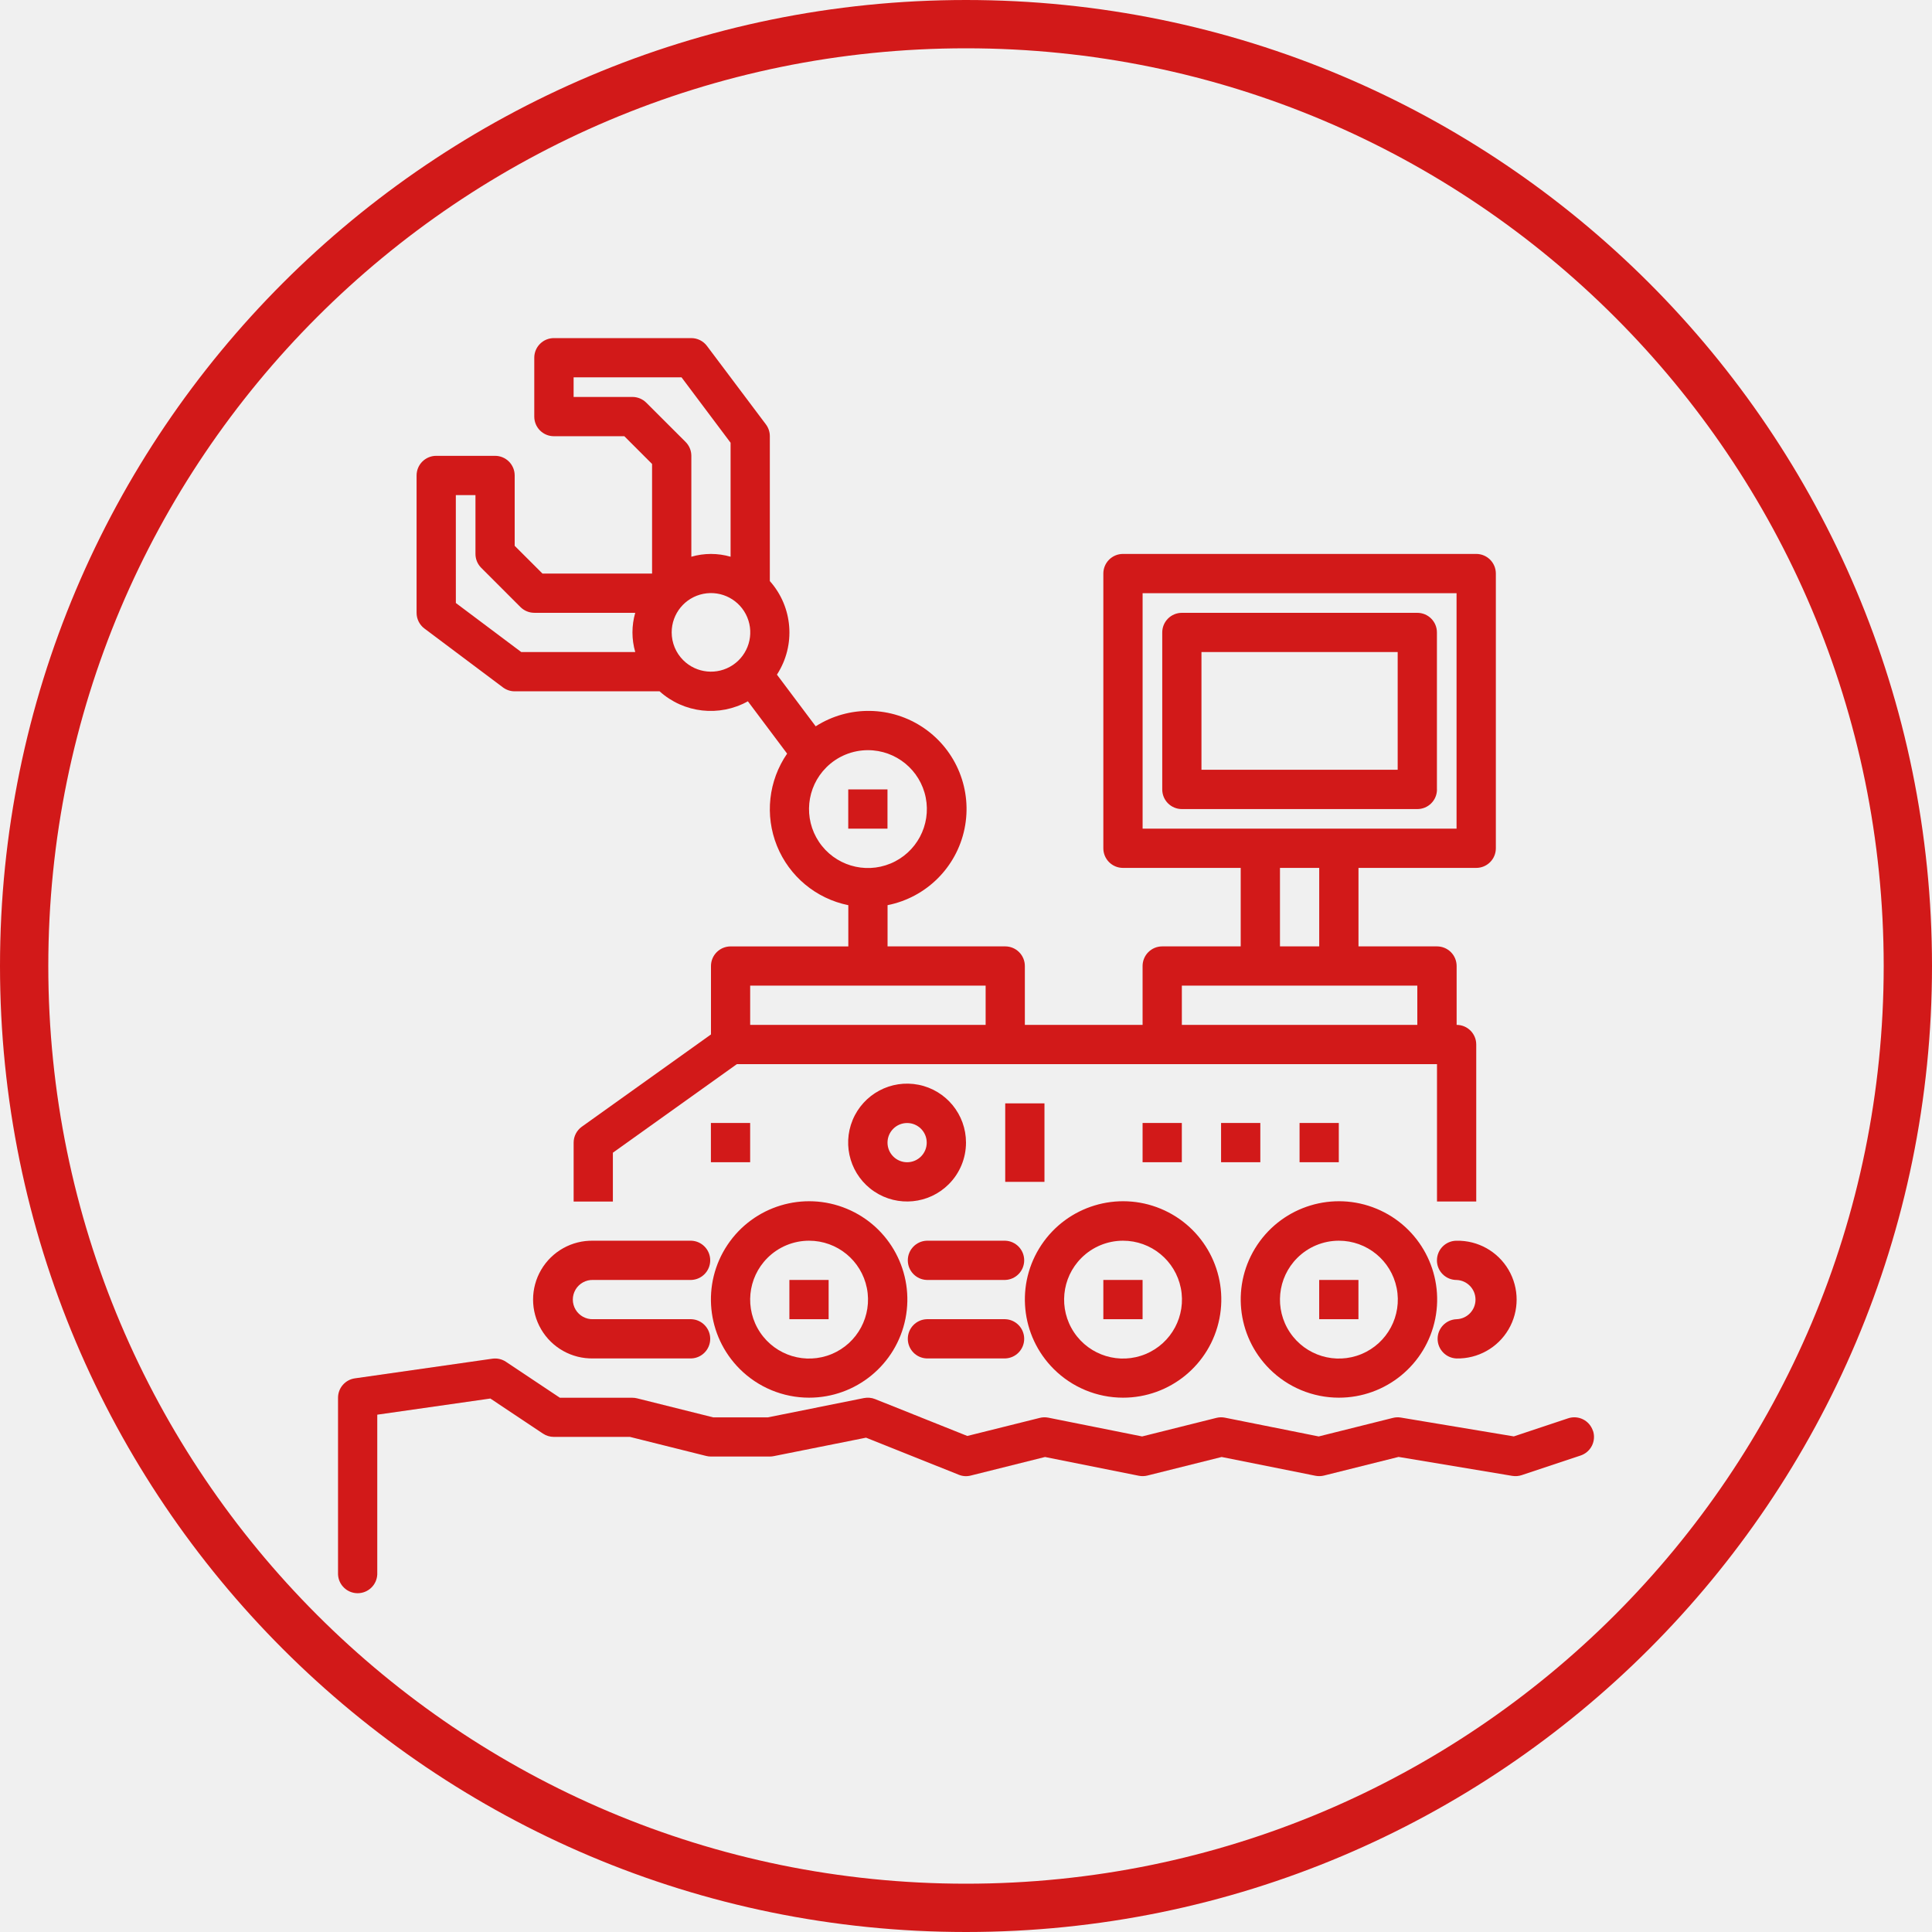
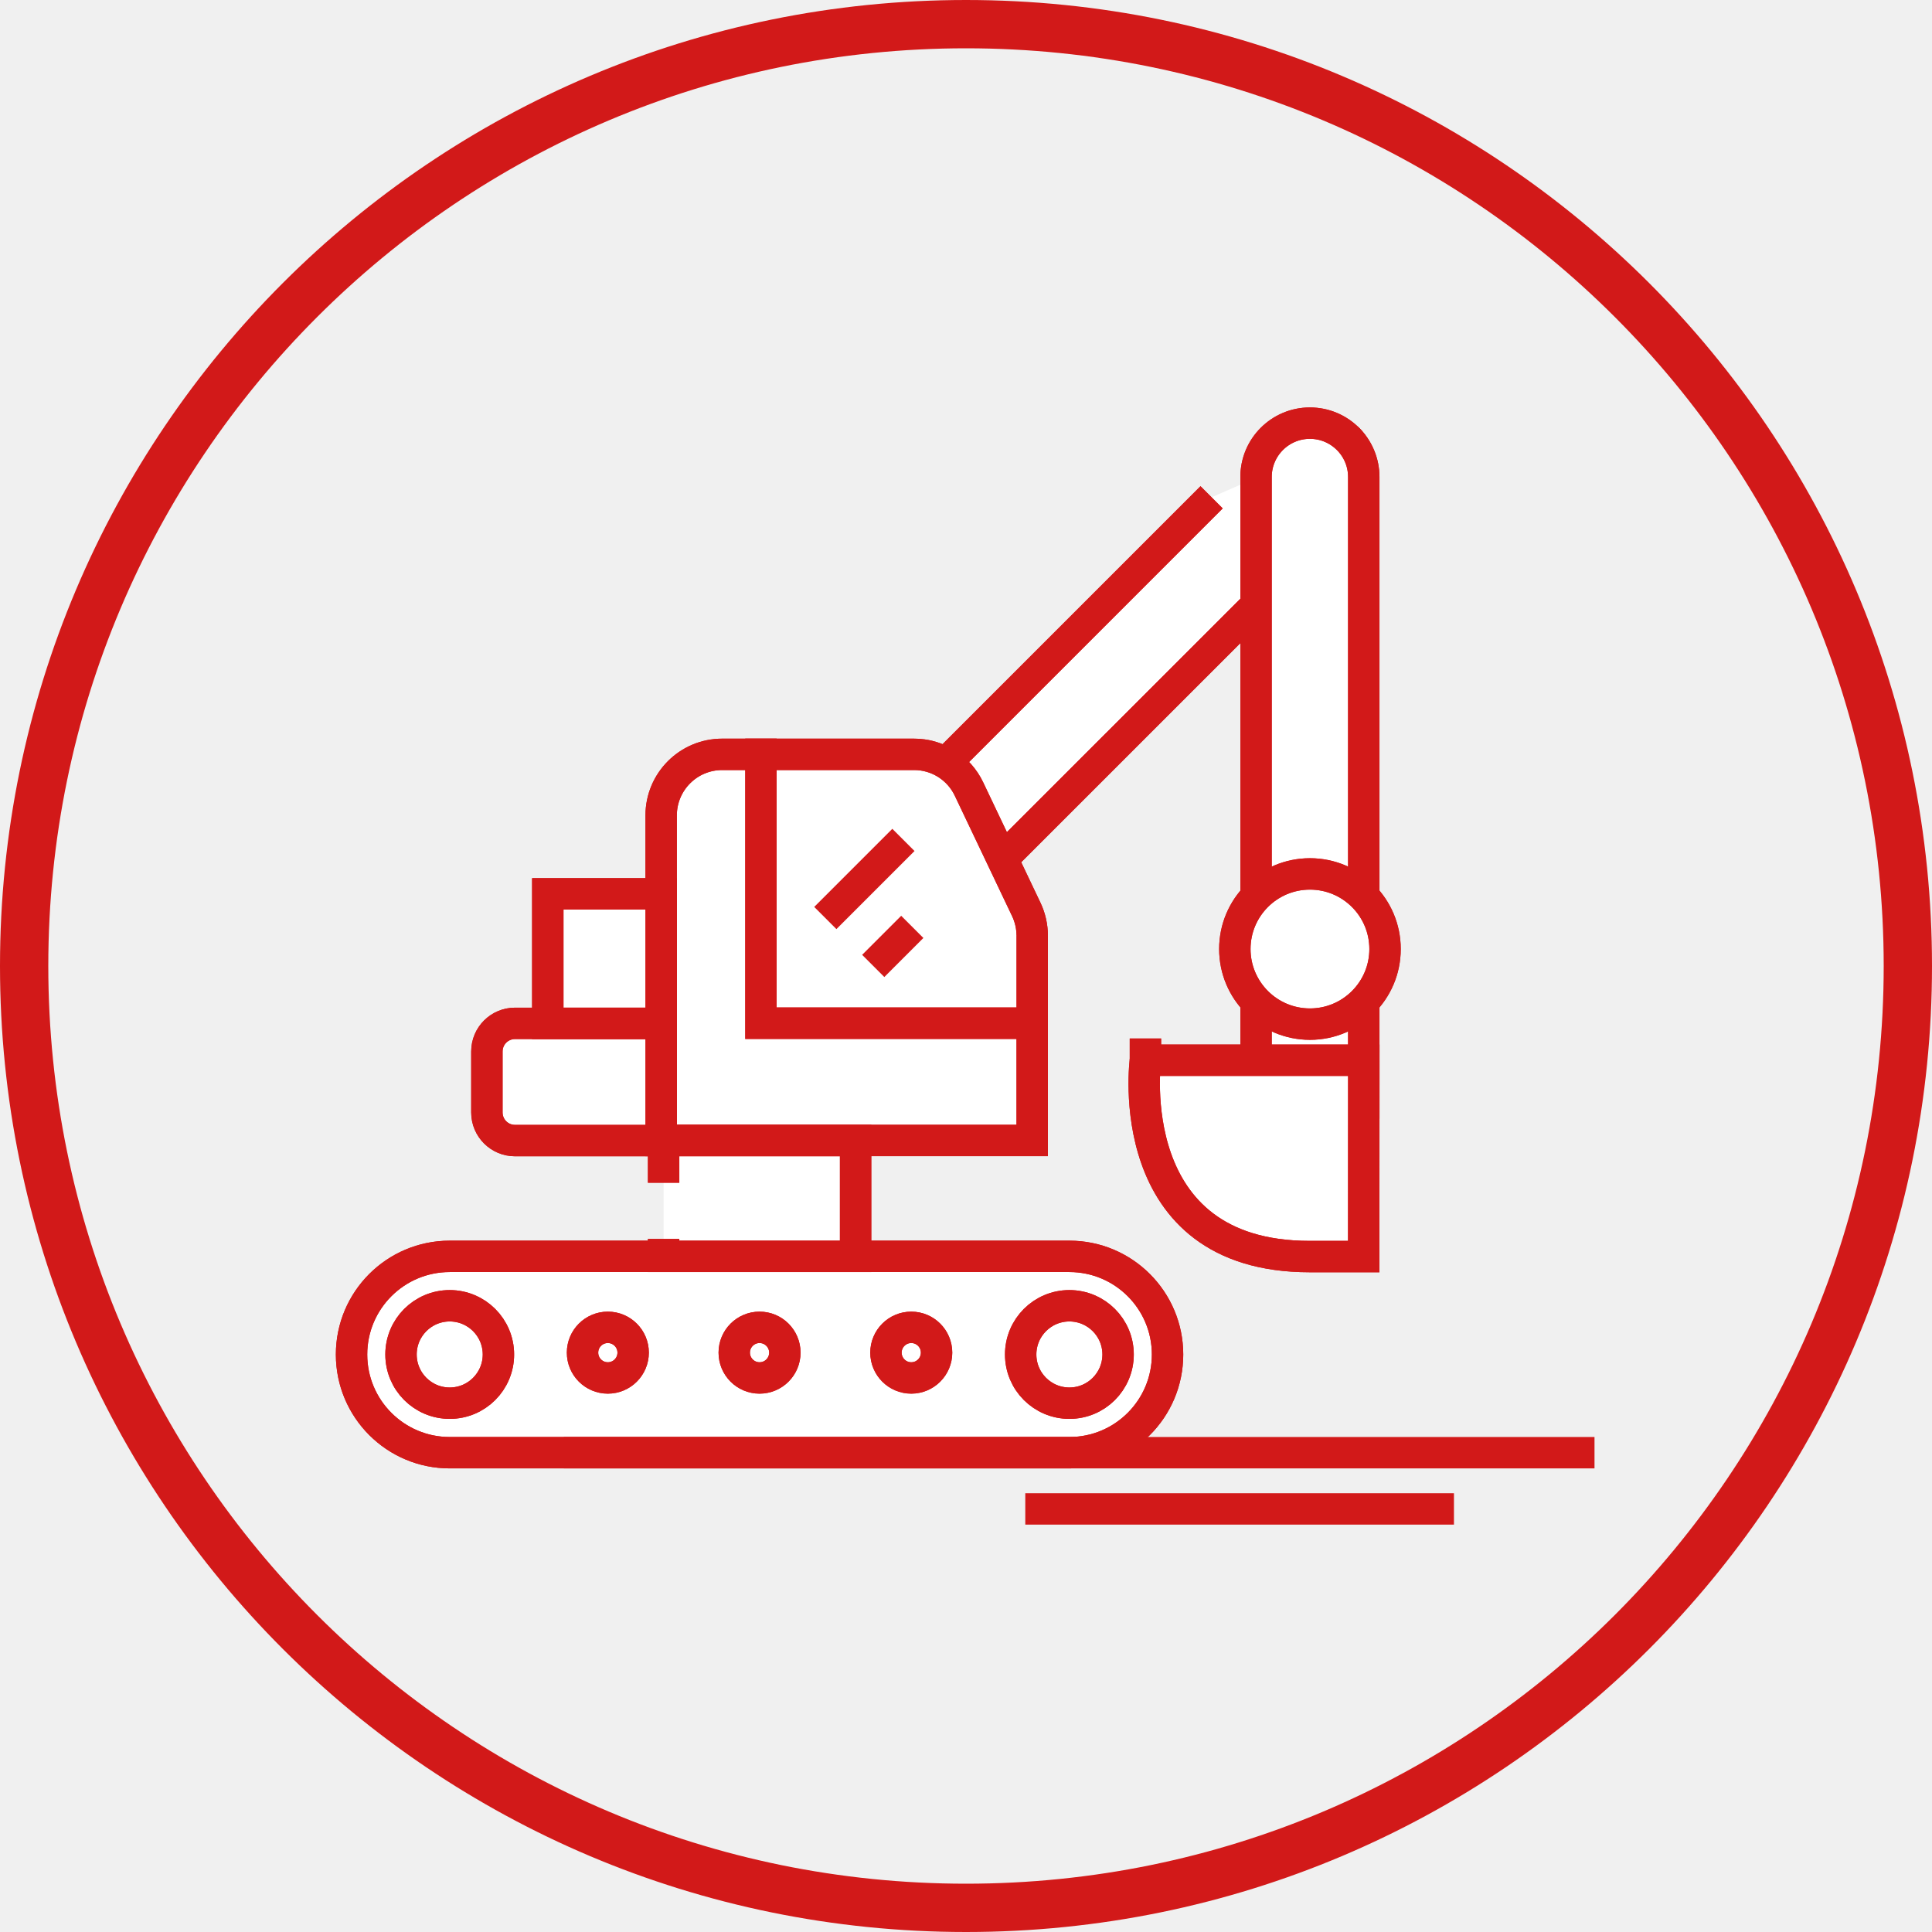
<svg xmlns="http://www.w3.org/2000/svg" width="80" height="80" viewBox="0 0 80 80">
-   <g id="Raggruppa_28691" data-name="Raggruppa 28691" transform="translate(-132 -32)">
+   <g id="Raggruppa_28715" data-name="Raggruppa 28715" transform="translate(-132 -32)">
    <g id="logo" transform="translate(109)">
      <rect id="Rettangolo_145801" data-name="Rettangolo 145801" width="80" height="80" transform="translate(23 32)" fill="none" />
-       <g id="noun-rover-3328561" transform="translate(-33.003 46.001)">
-         <path id="Tracciato_73393" data-name="Tracciato 73393" d="M159.938,404.125H164a.813.813,0,0,0,0-1.625h-4.063a2.438,2.438,0,1,0,0,4.875H164a.813.813,0,0,0,0-1.625h-4.063a.813.813,0,1,1,0-1.625Z" transform="translate(-79.373 -365.126)" fill="#d21919" />
-         <path id="Tracciato_73394" data-name="Tracciato 73394" d="M560,403.313a.812.812,0,0,0,.813.813.813.813,0,0,1,0,1.625.813.813,0,0,0,0,1.625,2.438,2.438,0,1,0,0-4.875.812.812,0,0,0-.812.813Z" transform="translate(-444.497 -365.126)" fill="#d21919" />
-         <path id="Tracciato_73395" data-name="Tracciato 73395" d="M327.813,402.5h-3.25a.813.813,0,0,0,0,1.625h3.25a.813.813,0,0,0,0-1.625Z" transform="translate(-230.185 -365.126)" fill="#d21919" />
-         <path id="Tracciato_73396" data-name="Tracciato 73396" d="M324.563,439.125h3.25a.813.813,0,0,0,0-1.625h-3.25a.813.813,0,0,0,0,1.625Z" transform="translate(-230.185 -396.876)" fill="#d21919" />
-         <path id="Tracciato_73397" data-name="Tracciato 73397" d="M240.313,393.125a4.067,4.067,0,1,0-2.871-1.191A4.064,4.064,0,0,0,240.313,393.125Zm0-6.5a2.44,2.44,0,1,1-1.723.715,2.438,2.438,0,0,1,1.723-.715Z" transform="translate(-150.81 -349.251)" fill="#d21919" />
-         <path id="Tracciato_73398" data-name="Tracciato 73398" d="M271.25,420h1.625v1.625H271.25Z" transform="translate(-182.56 -381.001)" fill="#d21919" />
-         <path id="Tracciato_73399" data-name="Tracciato 73399" d="M236.25,350h1.625v1.625H236.25Z" transform="translate(-150.81 -317.501)" fill="#d21919" />
-         <path id="Tracciato_73400" data-name="Tracciato 73400" d="M428.75,350h1.625v1.625H428.75Z" transform="translate(-325.435 -317.501)" fill="#d21919" />
-         <path id="Tracciato_73401" data-name="Tracciato 73401" d="M463.75,350h1.625v1.625H463.75Z" transform="translate(-357.185 -317.501)" fill="#d21919" />
-         <path id="Tracciato_73402" data-name="Tracciato 73402" d="M498.75,350h1.625v1.625H498.75Z" transform="translate(-388.935 -317.501)" fill="#d21919" />
-         <path id="Tracciato_73403" data-name="Tracciato 73403" d="M380.313,393.125a4.067,4.067,0,1,0-2.871-1.191A4.064,4.064,0,0,0,380.313,393.125Zm0-6.5a2.44,2.44,0,1,1-1.723.715,2.438,2.438,0,0,1,1.723-.715Z" transform="translate(-277.81 -349.251)" fill="#d21919" />
-         <path id="Tracciato_73404" data-name="Tracciato 73404" d="M411.25,420h1.625v1.625H411.25Z" transform="translate(-309.56 -381.001)" fill="#d21919" />
-         <path id="Tracciato_73405" data-name="Tracciato 73405" d="M476.563,393.125a4.067,4.067,0,1,0-2.871-1.191A4.064,4.064,0,0,0,476.563,393.125Zm0-6.5a2.44,2.44,0,1,1-1.723.715,2.438,2.438,0,0,1,1.723-.715Z" transform="translate(-365.122 -349.251)" fill="#d21919" />
-         <path id="Tracciato_73406" data-name="Tracciato 73406" d="M507.5,420h1.625v1.625H507.5Z" transform="translate(-396.872 -381.001)" fill="#d21919" />
-         <path id="Tracciato_73407" data-name="Tracciato 73407" d="M367.5,341.25h1.625v3.25H367.5Z" transform="translate(-269.873 -309.563)" fill="#d21919" />
-         <path id="Tracciato_73408" data-name="Tracciato 73408" d="M302.376,334.938a2.44,2.44,0,1,0-.714,1.723,2.438,2.438,0,0,0,.714-1.723Zm-3.25,0a.812.812,0,1,1,.813.813A.812.812,0,0,1,299.126,334.938Z" transform="translate(-206.373 -301.626)" fill="#d21919" />
-         <path id="Tracciato_73409" data-name="Tracciato 73409" d="M297.5,201.25h1.625v1.625H297.5Z" transform="translate(-206.373 -182.563)" fill="#d21919" />
-         <path id="Tracciato_73410" data-name="Tracciato 73410" d="M108.573,14.462a.81.81,0,0,0,.487.163h6a3.163,3.163,0,0,0,3.656.413l1.625,2.167h0a4.056,4.056,0,0,0,2.534,6.276v1.707H118a.812.812,0,0,0-.812.813v2.832l-5.347,3.82a.813.813,0,0,0-.34.661v2.438h1.625V33.73l5.135-3.668h28.99v5.688h1.625v-6.5a.812.812,0,0,0-.812-.813V26a.812.812,0,0,0-.812-.813H144v-3.25h4.875a.812.812,0,0,0,.813-.813V9.749a.812.812,0,0,0-.812-.813H134.247a.812.812,0,0,0-.812.813V21.124a.812.812,0,0,0,.813.813h4.875v3.25h-3.25a.812.812,0,0,0-.813.813v2.438h-4.875V26a.812.812,0,0,0-.813-.813H124.5V23.48a4.061,4.061,0,1,0-2.976-7.406l-1.605-2.14a3.2,3.2,0,0,0-.294-3.874v-6a.811.811,0,0,0-.162-.487L117.022.324a.812.812,0,0,0-.65-.325h-5.688a.812.812,0,0,0-.813.813V3.249a.812.812,0,0,0,.813.813H113.6l1.149,1.149V9.749h-4.539L109.06,8.6V5.687a.812.812,0,0,0-.813-.813H105.81a.812.812,0,0,0-.812.813v5.688a.812.812,0,0,0,.325.65Zm26.488-3.9h13v9.75h-13Zm5.688,11.375h1.625v3.25h-1.625Zm-4.063,4.875h9.75v1.625h-9.75Zm-8.125,1.625h-9.75V26.812h9.75Zm-13-16.25a1.627,1.627,0,1,1,.477,1.148,1.625,1.625,0,0,1-.477-1.148Zm8.125,4.875a2.44,2.44,0,1,1-1.723.714,2.438,2.438,0,0,1,1.723-.714ZM114.51,2.674a.813.813,0,0,0-.575-.238H111.5V1.624h4.469L118,4.332v4.72a2.919,2.919,0,0,0-1.625,0V4.874a.813.813,0,0,0-.238-.575ZM106.623,6.5h.813V8.936a.813.813,0,0,0,.238.575l1.625,1.625a.813.813,0,0,0,.575.238h4.178a2.919,2.919,0,0,0,0,1.625h-4.72l-2.708-2.031Z" transform="translate(-31.745)" fill="#d21919" />
-         <path id="Tracciato_73411" data-name="Tracciato 73411" d="M448.875,129.813v-6.5a.812.812,0,0,0-.812-.812h-9.75a.812.812,0,0,0-.812.813v6.5a.812.812,0,0,0,.813.813h9.75a.812.812,0,0,0,.813-.812ZM447.25,129h-8.125v-4.875h8.125Z" transform="translate(-333.372 -111.126)" fill="#d21919" />
-         <path id="Tracciato_73412" data-name="Tracciato 73412" d="M121.961,457.989a.81.81,0,0,0-1.028-.513l-2.246.748-4.676-.779h0a.791.791,0,0,0-.33.013l-3.073.768-3.883-.777a.8.8,0,0,0-.356.009l-3.073.768-3.883-.777a.8.8,0,0,0-.356.009l-3,.748-3.819-1.527h0a.82.82,0,0,0-.461-.042l-3.983.8H85.54l-3.153-.788h0a.782.782,0,0,0-.2-.025h-3l-2.233-1.489h0a.81.81,0,0,0-.566-.128l-5.688.813a.812.812,0,0,0-.7.8v7.313a.813.813,0,0,0,1.625,0v-6.608l4.683-.669,2.179,1.453a.814.814,0,0,0,.451.136h3.15l3.153.788h0a.782.782,0,0,0,.2.025h2.438a.81.81,0,0,0,.16-.016l3.825-.765,3.839,1.535a.792.792,0,0,0,.5.033l3.073-.768,3.883.777a.82.82,0,0,0,.357-.009l3.073-.768,3.883.777h0a.82.82,0,0,0,.357-.009l3.086-.771,4.709.785a.823.823,0,0,0,.39-.031l2.438-.812a.811.811,0,0,0,.513-1.028Z" transform="translate(0 -412.747)" fill="#d21919" />
+       <g id="Raggruppa_28688" data-name="Raggruppa 28688" transform="translate(36.975 48.939)">
+         <g id="Raggruppa_28689" data-name="Raggruppa 28689" transform="translate(0 0)">
+           <path id="Tracciato_74229" data-name="Tracciato 74229" d="M52.759,4.514,39.626,17.647,42.781,20.8,58.368,5.215a2.231,2.231,0,0,0,0-3.155" transform="translate(-16.564 -0.861)" fill="#fff" stroke="#d21919" stroke-width="1.3" />
+           <path id="Tracciato_74230" data-name="Tracciato 74230" d="M52.759,4.514,39.626,17.647,42.781,20.8,58.368,5.215a2.231,2.231,0,0,0,0-3.155" transform="translate(-16.564 -0.861)" fill="none" stroke="#d21919" stroke-miterlimit="10" stroke-width="1.3" />
+           <path id="Tracciato_74231" data-name="Tracciato 74231" d="M67.586,1a2.231,2.231,0,0,0-2.231,2.231V29.154h4.461V3.231A2.231,2.231,0,0,0,67.586,1" transform="translate(-27.32 -0.418)" fill="#fff" stroke="#d21919" stroke-width="1.3" />
+           <path id="Tracciato_74232" data-name="Tracciato 74232" d="M67.586,1a2.231,2.231,0,0,0-2.231,2.231V29.154h4.461V3.231A2.231,2.231,0,0,0,67.586,1Z" transform="translate(-27.32 -0.418)" fill="none" stroke="#d21919" stroke-miterlimit="10" stroke-width="1.3" />
+           <path id="Tracciato_74233" data-name="Tracciato 74233" d="M30.724,60.283H5.065a4.065,4.065,0,1,0,0,8.13H30.724a4.065,4.065,0,1,0,0-8.13" transform="translate(-0.418 -25.199)" fill="#fff" stroke="#d21919" stroke-width="1.3" />
+           <path id="Tracciato_74234" data-name="Tracciato 74234" d="M30.724,60.283H5.065a4.065,4.065,0,1,0,0,8.13H30.724a4.065,4.065,0,1,0,0-8.13Z" transform="translate(-0.418 -25.199)" fill="none" stroke="#d21919" stroke-miterlimit="10" stroke-width="1.3" />
+           <path id="Tracciato_74235" data-name="Tracciato 74235" d="M19.53,66.382a1.048,1.048,0,1,1-1.048-1.048,1.048,1.048,0,0,1,1.048,1.048" transform="translate(-7.288 -27.311)" fill="#fff" stroke="#d21919" stroke-width="1.3" />
+           <circle id="Ellisse_2604" data-name="Ellisse 2604" cx="1.048" cy="1.048" r="1.048" transform="translate(10.147 38.023)" fill="none" stroke="#d21919" stroke-miterlimit="10" stroke-width="1.3" />
+           <path id="Tracciato_74236" data-name="Tracciato 74236" d="M30.324,66.382a1.048,1.048,0,1,1-1.048-1.048,1.048,1.048,0,0,1,1.048,1.048" transform="translate(-11.8 -27.311)" fill="#fff" stroke="#d21919" stroke-width="1.3" />
+           <circle id="Ellisse_2605" data-name="Ellisse 2605" cx="1.048" cy="1.048" r="1.048" transform="translate(16.429 38.023)" fill="none" stroke="#d21919" stroke-miterlimit="10" stroke-width="1.3" />
+           <path id="Tracciato_74237" data-name="Tracciato 74237" d="M41.118,66.382a1.048,1.048,0,1,1-1.048-1.048,1.048,1.048,0,0,1,1.048,1.048" transform="translate(-16.312 -27.311)" fill="#fff" stroke="#d21919" stroke-width="1.3" />
+           <circle id="Ellisse_2606" data-name="Ellisse 2606" cx="1.048" cy="1.048" r="1.048" transform="translate(22.711 38.023)" fill="none" stroke="#d21919" stroke-miterlimit="10" stroke-width="1.3" />
+           <path id="Tracciato_74238" data-name="Tracciato 74238" d="M8.553,65.819A2.017,2.017,0,1,1,6.535,63.8a2.018,2.018,0,0,1,2.018,2.017" transform="translate(-1.889 -26.67)" fill="#fff" stroke="#d21919" stroke-width="1.3" />
+           <path id="Tracciato_74239" data-name="Tracciato 74239" d="M8.553,65.819A2.017,2.017,0,1,1,6.535,63.8,2.018,2.018,0,0,1,8.553,65.819Z" transform="translate(-1.889 -26.67)" fill="none" stroke="#d21919" stroke-miterlimit="10" stroke-width="1.3" />
+           <path id="Tracciato_74240" data-name="Tracciato 74240" d="M52.642,65.819A2.017,2.017,0,1,1,50.624,63.8a2.018,2.018,0,0,1,2.018,2.017" transform="translate(-20.319 -26.67)" fill="#fff" stroke="#d21919" stroke-width="1.3" />
+           <path id="Tracciato_74241" data-name="Tracciato 74241" d="M52.642,65.819A2.017,2.017,0,1,1,50.624,63.8,2.018,2.018,0,0,1,52.642,65.819Z" transform="translate(-20.319 -26.67)" fill="none" stroke="#d21919" stroke-miterlimit="10" stroke-width="1.3" />
+           <path id="Tracciato_74242" data-name="Tracciato 74242" d="M70.065,36.183a3.11,3.11,0,1,1-3.11-3.11,3.11,3.11,0,0,1,3.11,3.11" transform="translate(-26.688 -13.825)" fill="#fff" stroke="#d21919" stroke-width="1.3" />
+           <path id="Tracciato_74243" data-name="Tracciato 74243" d="M70.065,36.183a3.11,3.11,0,1,1-3.11-3.11A3.11,3.11,0,0,1,70.065,36.183Z" transform="translate(-26.688 -13.825)" fill="none" stroke="#d21919" stroke-miterlimit="10" stroke-width="1.3" />
+           <line id="Linea_3022" data-name="Linea 3022" x2="42.679" transform="translate(9.371 43.214)" fill="none" stroke="#d21919" stroke-miterlimit="10" stroke-width="1.3" />
+           <line id="Linea_3023" data-name="Linea 3023" x2="17.75" transform="translate(28.48 45.542)" fill="none" stroke="#d21919" stroke-miterlimit="10" stroke-width="1.3" />
+           <path id="Tracciato_74244" data-name="Tracciato 74244" d="M41.361,32.078V35.7H30.129V24.565h6.332A2.513,2.513,0,0,1,38.742,26l2.374,4.988a2.539,2.539,0,0,1,.244,1.088" transform="translate(-12.594 -10.268)" fill="#fff" stroke="#d21919" stroke-width="1.3" />
+           <path id="Tracciato_74245" data-name="Tracciato 74245" d="M41.361,32.078V35.7H30.129V24.565h6.332A2.513,2.513,0,0,1,38.742,26l2.374,4.988A2.539,2.539,0,0,1,41.361,32.078Z" transform="translate(-12.594 -10.268)" fill="none" stroke="#d21919" stroke-miterlimit="10" stroke-width="1.3" />
+           <path id="Tracciato_74246" data-name="Tracciato 74246" d="M38.393,35.7v4.854H23.029V27.091a2.527,2.527,0,0,1,2.526-2.526h1.606V35.7Z" transform="translate(-9.627 -10.268)" fill="#fff" stroke="#d21919" stroke-width="1.3" />
+           <path id="Tracciato_74247" data-name="Tracciato 74247" d="M38.393,35.7v4.854H23.029V27.091a2.527,2.527,0,0,1,2.526-2.526h1.606V35.7Z" transform="translate(-9.627 -10.268)" fill="none" stroke="#d21919" stroke-miterlimit="10" stroke-width="1.3" />
+           <path id="Tracciato_74248" data-name="Tracciato 74248" d="M11.793,43.705h6.053v4.854H11.793a1.164,1.164,0,0,1-1.164-1.164V44.869a1.164,1.164,0,0,1,1.164-1.164" transform="translate(-4.443 -18.269)" fill="#fff" stroke="#d21919" stroke-width="1.3" />
+           <path id="Tracciato_74249" data-name="Tracciato 74249" d="M11.793,43.705h6.053v4.854H11.793a1.164,1.164,0,0,1-1.164-1.164V44.869A1.164,1.164,0,0,1,11.793,43.705Z" transform="translate(-4.443 -18.269)" fill="none" stroke="#d21919" stroke-miterlimit="10" stroke-width="1.3" />
+           <rect id="Rettangolo_164158" data-name="Rettangolo 164158" width="4.695" height="5.362" transform="translate(8.708 20.073)" fill="#fff" stroke="#d21919" stroke-width="1.3" />
+           <rect id="Rettangolo_164159" data-name="Rettangolo 164159" width="4.695" height="5.362" transform="translate(8.708 20.073)" fill="none" stroke="#d21919" stroke-miterlimit="10" stroke-width="1.3" />
+           <path id="Tracciato_74250" data-name="Tracciato 74250" d="M23.2,53.791V52.045H31.15V56.84H23.2v-.721" transform="translate(-9.696 -21.756)" fill="#fff" stroke="#d21919" stroke-width="1.3" />
+           <path id="Tracciato_74251" data-name="Tracciato 74251" d="M23.2,53.791V52.045H31.15V56.84H23.2v-.721" transform="translate(-9.696 -21.756)" fill="none" stroke="#d21919" stroke-miterlimit="10" stroke-width="1.3" />
+           <path id="Tracciato_74252" data-name="Tracciato 74252" d="M66.491,46.33H57.448s-1.078,8.13,6.8,8.13h2.24Z" transform="translate(-23.994 -19.367)" fill="#fff" stroke="#d21919" stroke-width="1.3" />
+           <path id="Tracciato_74253" data-name="Tracciato 74253" d="M66.491,46.33H57.448s-1.078,8.13,6.8,8.13h2.24Z" transform="translate(-23.994 -19.367)" fill="none" stroke="#d21919" stroke-miterlimit="10" stroke-width="1.3" />
+           <line id="Linea_3024" data-name="Linea 3024" y1="0.901" transform="translate(33.455 26.063)" fill="#fff" stroke="#d21919" stroke-width="1.3" />
+           <line id="Linea_3025" data-name="Linea 3025" y1="0.901" transform="translate(33.455 26.063)" fill="none" stroke="#d21919" stroke-miterlimit="10" stroke-width="1.3" />
+           <line id="Linea_3026" data-name="Linea 3026" y1="3.234" x2="3.234" transform="translate(20.2 17.84)" fill="none" stroke="#d21919" stroke-miterlimit="10" stroke-width="1.3" />
+           <line id="Linea_3027" data-name="Linea 3027" y1="1.617" x2="1.617" transform="translate(22.184 21.441)" fill="none" stroke="#d21919" stroke-miterlimit="10" stroke-width="1.3" />
+         </g>
      </g>
    </g>
    <g id="Rettangolo_164143" data-name="Rettangolo 164143" transform="translate(132 32)" fill="none" stroke="#d21919" stroke-width="2">
      <rect width="80" height="80" rx="40" stroke="none" />
      <rect x="1" y="1" width="78" height="78" rx="39" fill="none" />
    </g>
  </g>
</svg>
